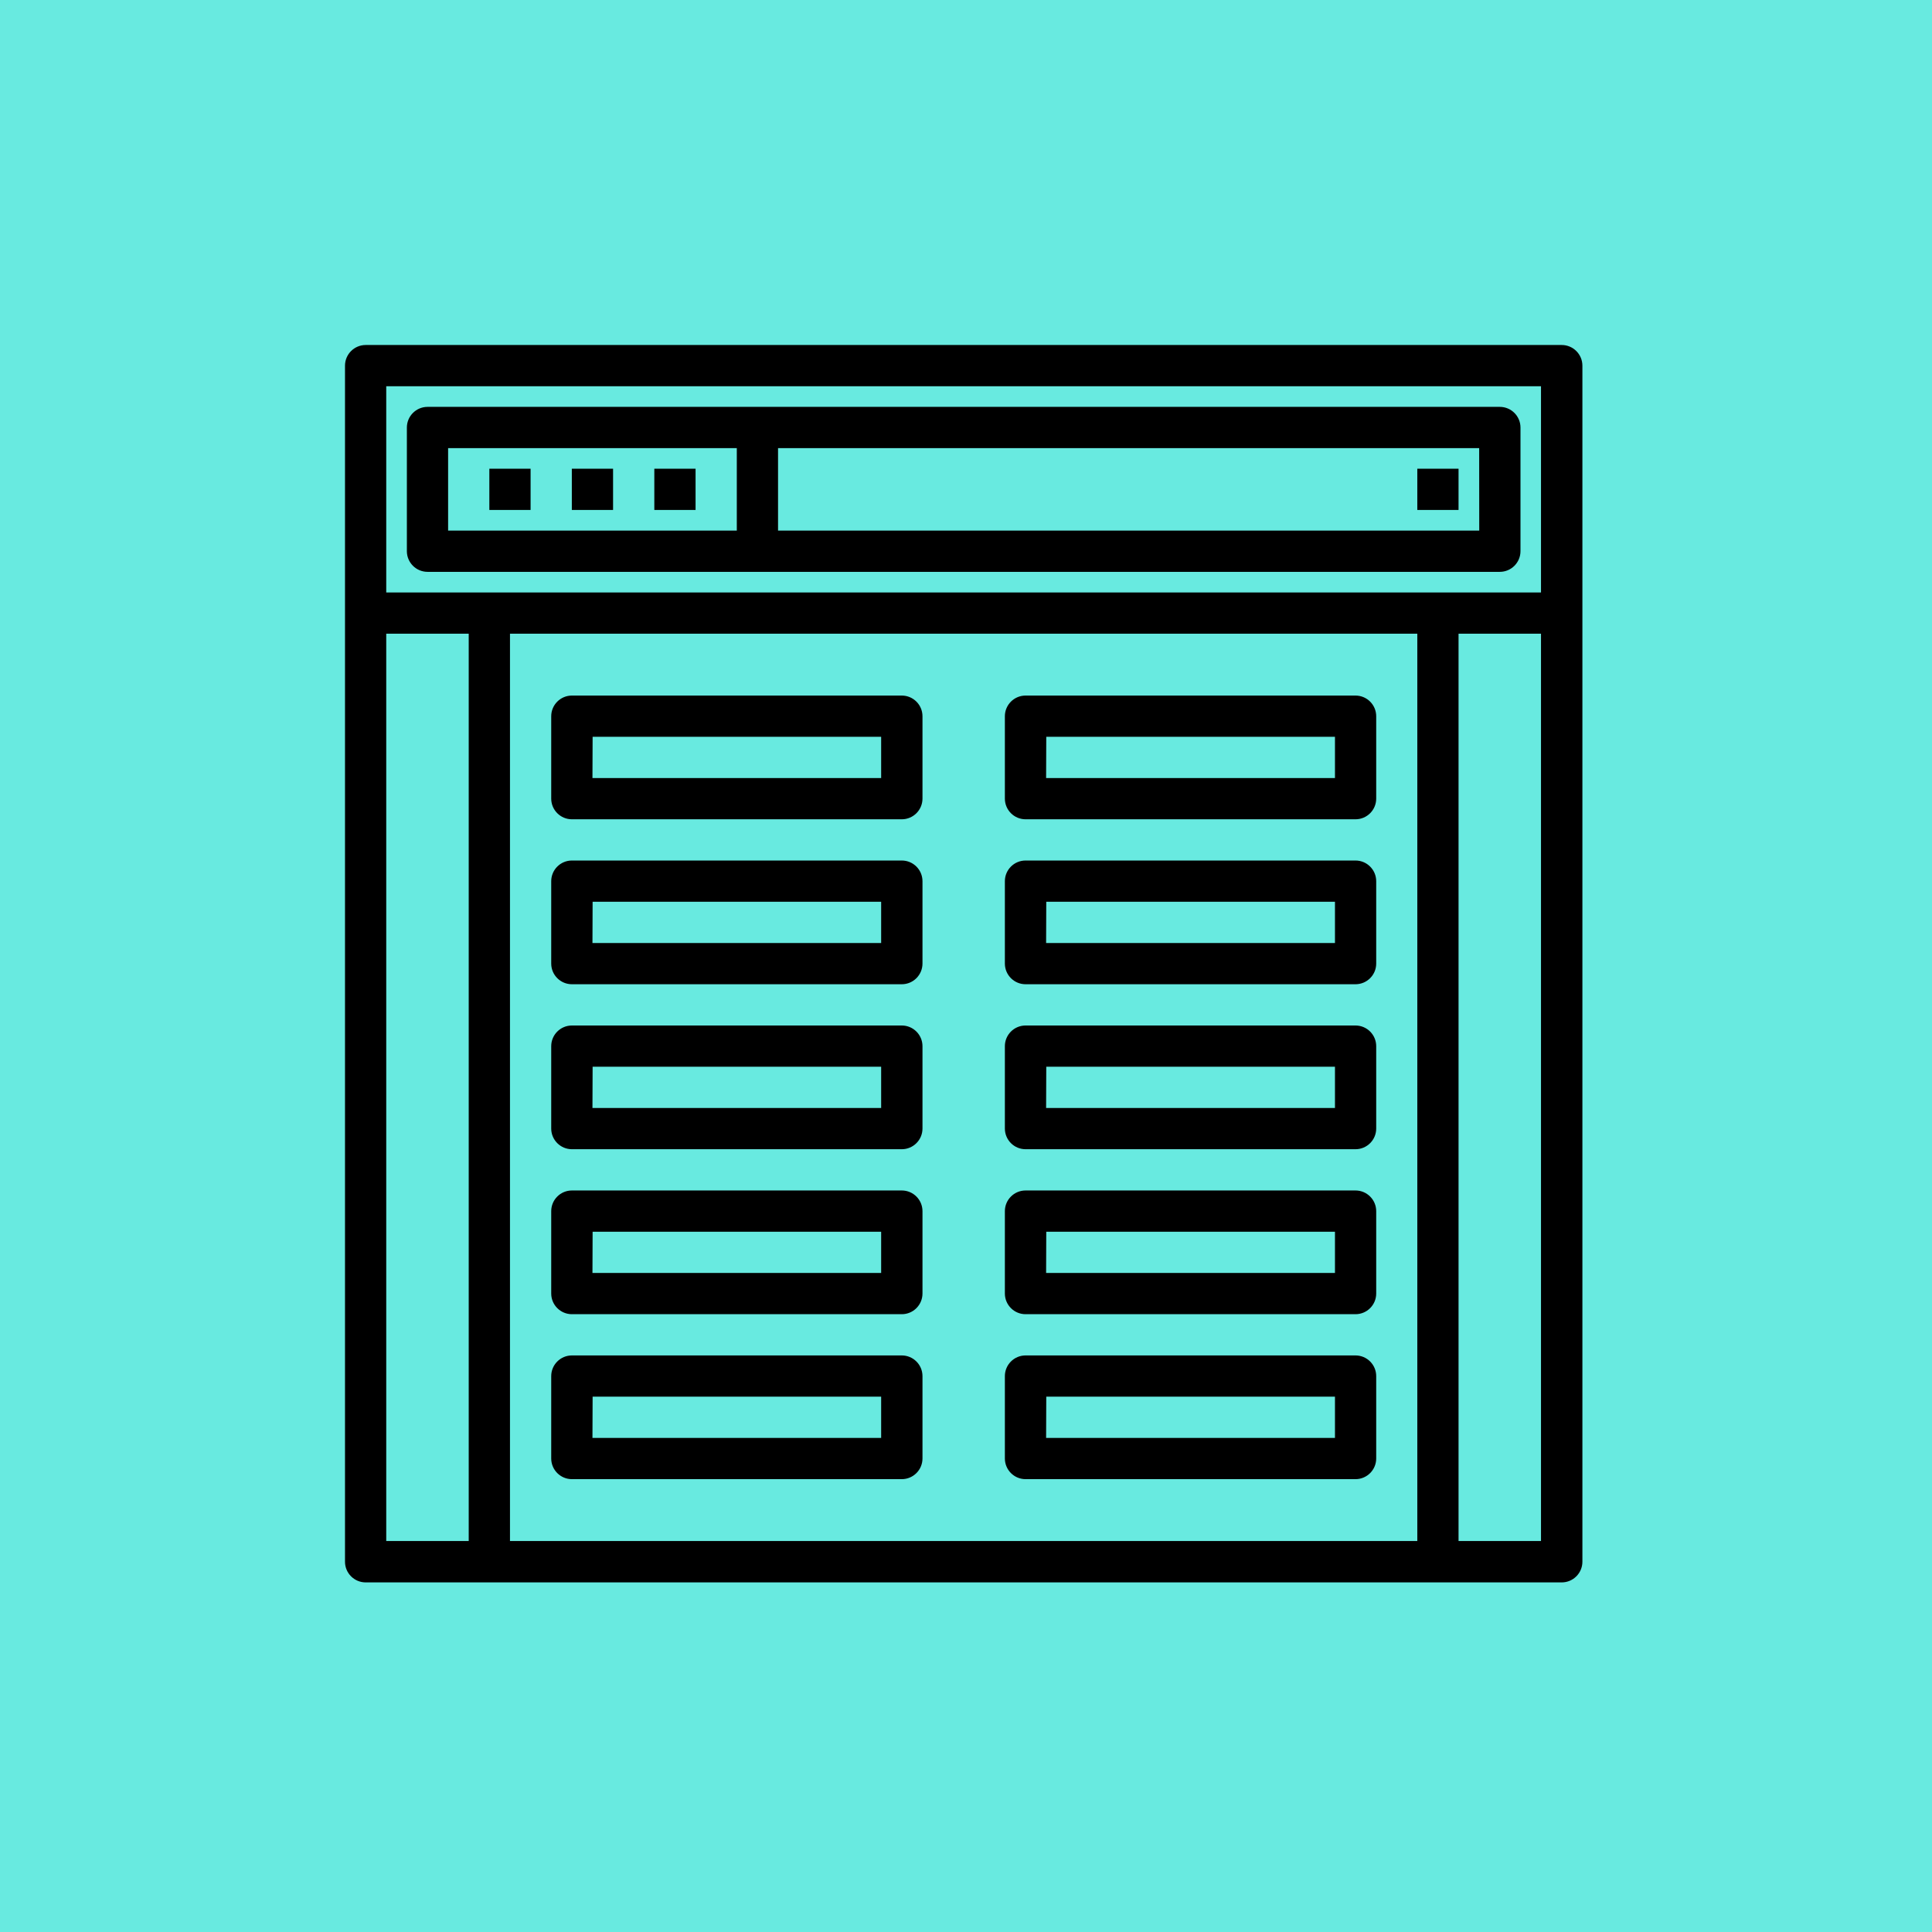
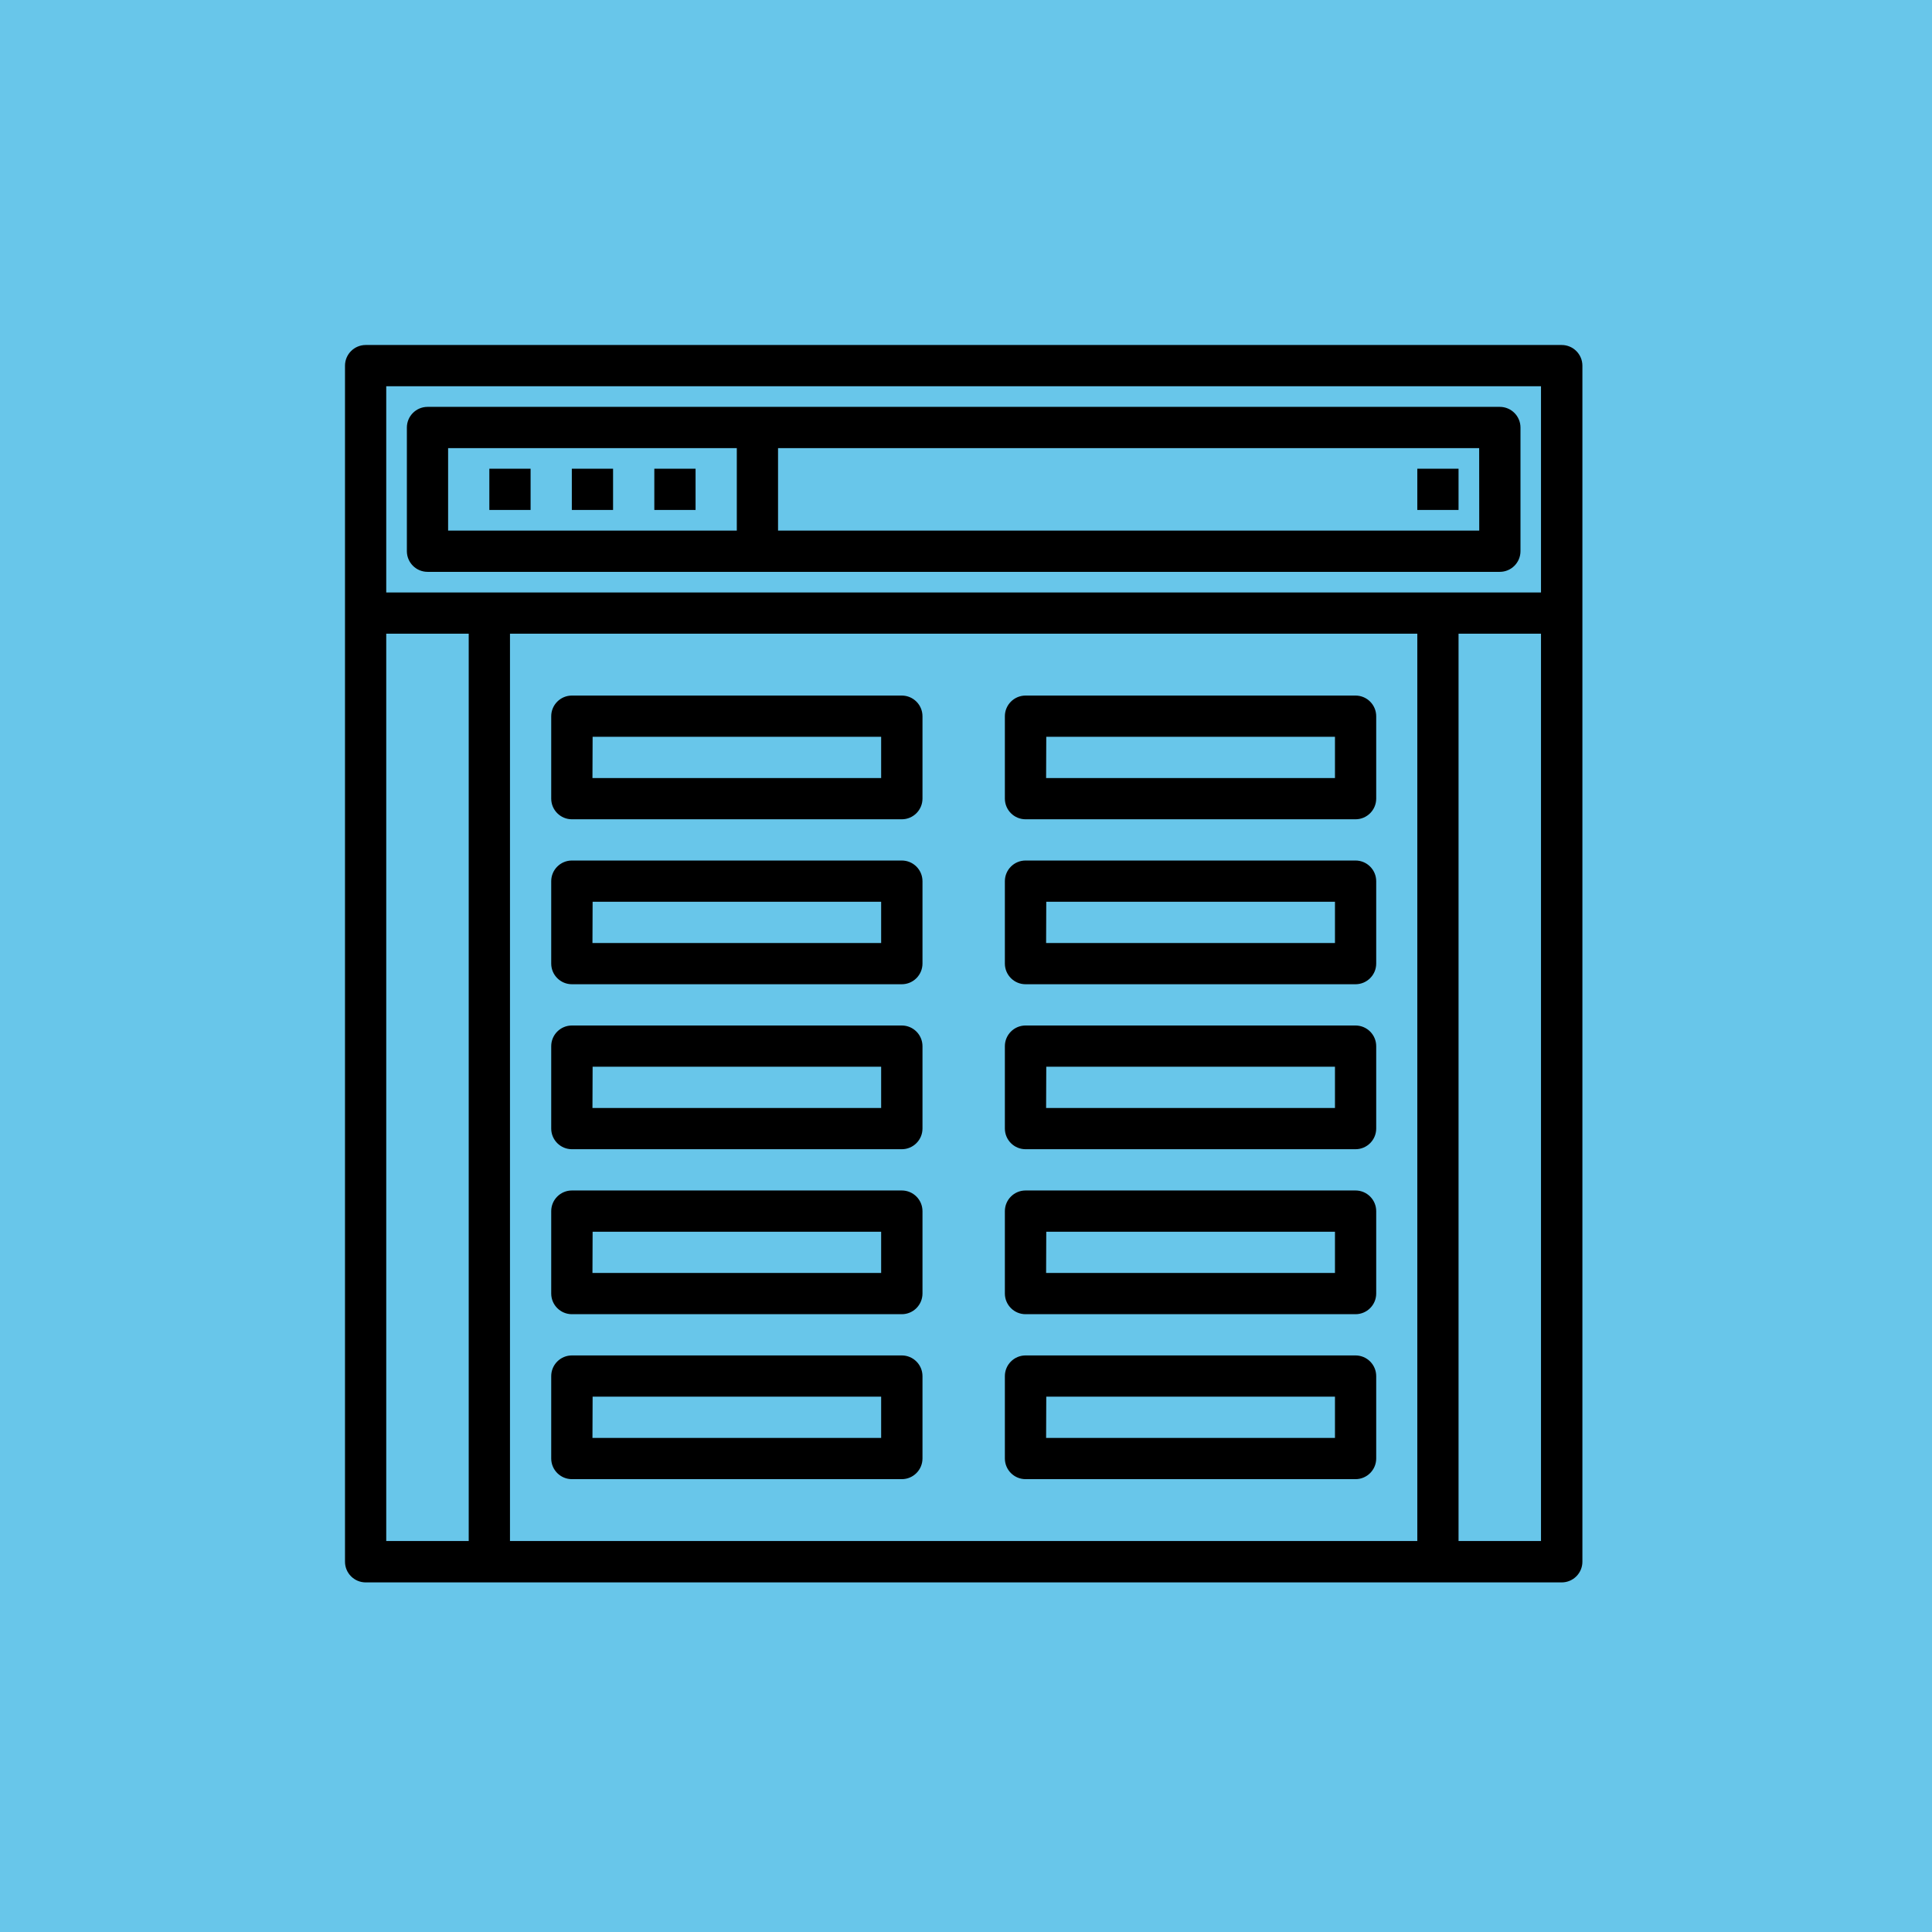
<svg xmlns="http://www.w3.org/2000/svg" width="84" height="84" viewBox="0 0 84 84">
  <g id="Grupo_1189280" data-name="Grupo 1189280" transform="translate(-393.711 -8671)">
-     <rect id="Rectángulo_459804" data-name="Rectángulo 459804" width="84" height="84" transform="translate(393.711 8671)" fill="#68eae0" />
+     <rect id="Rectángulo_459804" data-name="Rectángulo 459804" width="84" height="84" transform="translate(393.711 8671)" fill="#68c6ea" />
    <g id="columnas_1_" data-name="columnas (1)" transform="translate(408.711 8686)">
      <path id="Trazado_1032989" data-name="Trazado 1032989" d="M52.9,0H.9A.9.9,0,0,0,0,.9v52a.9.9,0,0,0,.9.9h52a.9.9,0,0,0,.9-.9V.9A.9.9,0,0,0,52.9,0ZM52,1.793v8.966H1.793V1.793ZM46.622,12.552V52H7.173V12.552ZM1.793,52V12.552H5.379V52ZM52,52H48.415V12.552H52Zm0,0" />
      <path id="Trazado_1032990" data-name="Trazado 1032990" d="M56,48h1.793v1.793H56Zm0,0" transform="translate(-49.724 -42.621)" />
      <path id="Trazado_1032991" data-name="Trazado 1032991" d="M88,48h1.793v1.793H88Zm0,0" transform="translate(-78.138 -42.621)" />
      <path id="Trazado_1032992" data-name="Trazado 1032992" d="M120,48h1.793v1.793H120Zm0,0" transform="translate(-106.551 -42.621)" />
      <path id="Trazado_1032993" data-name="Trazado 1032993" d="M416,48h1.793v1.793H416Zm0,0" transform="translate(-369.378 -42.621)" />
      <path id="Trazado_1032994" data-name="Trazado 1032994" d="M24.9,31.173H71.518a.9.9,0,0,0,.9-.9V24.9a.9.9,0,0,0-.9-.9H24.9a.9.9,0,0,0-.9.9v5.379A.9.9,0,0,0,24.9,31.173Zm45.725-1.793H40.138V25.793H70.622ZM25.793,25.793H38.345v3.586H25.793Zm0,0" transform="translate(-21.31 -21.31)" />
      <path id="Trazado_1032995" data-name="Trazado 1032995" d="M80.9,141.379H95.242a.9.9,0,0,0,.9-.9V136.9a.9.9,0,0,0-.9-.9H80.9a.9.9,0,0,0-.9.9v3.586A.9.9,0,0,0,80.9,141.379Zm.9-3.586H94.345v1.793H81.793Zm0,0" transform="translate(-71.034 -120.758)" />
      <path id="Trazado_1032996" data-name="Trazado 1032996" d="M256.9,141.379h14.345a.9.9,0,0,0,.9-.9V136.9a.9.9,0,0,0-.9-.9H256.9a.9.9,0,0,0-.9.9v3.586A.9.9,0,0,0,256.9,141.379Zm.9-3.586h12.552v1.793H257.793Zm0,0" transform="translate(-227.31 -120.758)" />
      <path id="Trazado_1032997" data-name="Trazado 1032997" d="M80.9,205.379H95.242a.9.9,0,0,0,.9-.9V200.9a.9.9,0,0,0-.9-.9H80.9a.9.9,0,0,0-.9.9v3.586A.9.9,0,0,0,80.9,205.379Zm.9-3.586H94.345v1.793H81.793Zm0,0" transform="translate(-71.034 -177.586)" />
      <path id="Trazado_1032998" data-name="Trazado 1032998" d="M256.9,205.379h14.345a.9.9,0,0,0,.9-.9V200.9a.9.9,0,0,0-.9-.9H256.9a.9.9,0,0,0-.9.9v3.586A.9.9,0,0,0,256.9,205.379Zm.9-3.586h12.552v1.793H257.793Zm0,0" transform="translate(-227.31 -177.586)" />
      <path id="Trazado_1032999" data-name="Trazado 1032999" d="M80.9,269.379H95.242a.9.9,0,0,0,.9-.9V264.9a.9.9,0,0,0-.9-.9H80.9a.9.9,0,0,0-.9.9v3.586A.9.9,0,0,0,80.9,269.379Zm.9-3.586H94.345v1.793H81.793Zm0,0" transform="translate(-71.034 -234.413)" />
      <path id="Trazado_1033000" data-name="Trazado 1033000" d="M256.9,269.379h14.345a.9.9,0,0,0,.9-.9V264.9a.9.9,0,0,0-.9-.9H256.9a.9.9,0,0,0-.9.9v3.586A.9.9,0,0,0,256.9,269.379Zm.9-3.586h12.552v1.793H257.793Zm0,0" transform="translate(-227.31 -234.413)" />
      <path id="Trazado_1033001" data-name="Trazado 1033001" d="M80.9,333.379H95.242a.9.9,0,0,0,.9-.9V328.9a.9.9,0,0,0-.9-.9H80.9a.9.9,0,0,0-.9.9v3.586A.9.9,0,0,0,80.9,333.379Zm.9-3.586H94.345v1.793H81.793Zm0,0" transform="translate(-71.034 -291.24)" />
      <path id="Trazado_1033002" data-name="Trazado 1033002" d="M256.9,333.379h14.345a.9.9,0,0,0,.9-.9V328.9a.9.9,0,0,0-.9-.9H256.9a.9.9,0,0,0-.9.9v3.586A.9.9,0,0,0,256.9,333.379Zm.9-3.586h12.552v1.793H257.793Zm0,0" transform="translate(-227.31 -291.24)" />
      <path id="Trazado_1033003" data-name="Trazado 1033003" d="M80.9,397.379H95.242a.9.9,0,0,0,.9-.9V392.9a.9.9,0,0,0-.9-.9H80.9a.9.9,0,0,0-.9.9v3.586A.9.9,0,0,0,80.9,397.379Zm.9-3.586H94.345v1.793H81.793Zm0,0" transform="translate(-71.034 -348.068)" />
      <path id="Trazado_1033004" data-name="Trazado 1033004" d="M256.9,397.379h14.345a.9.9,0,0,0,.9-.9V392.9a.9.9,0,0,0-.9-.9H256.9a.9.9,0,0,0-.9.9v3.586A.9.9,0,0,0,256.9,397.379Zm.9-3.586h12.552v1.793H257.793Zm0,0" transform="translate(-227.31 -348.068)" />
    </g>
  </g>
</svg>
